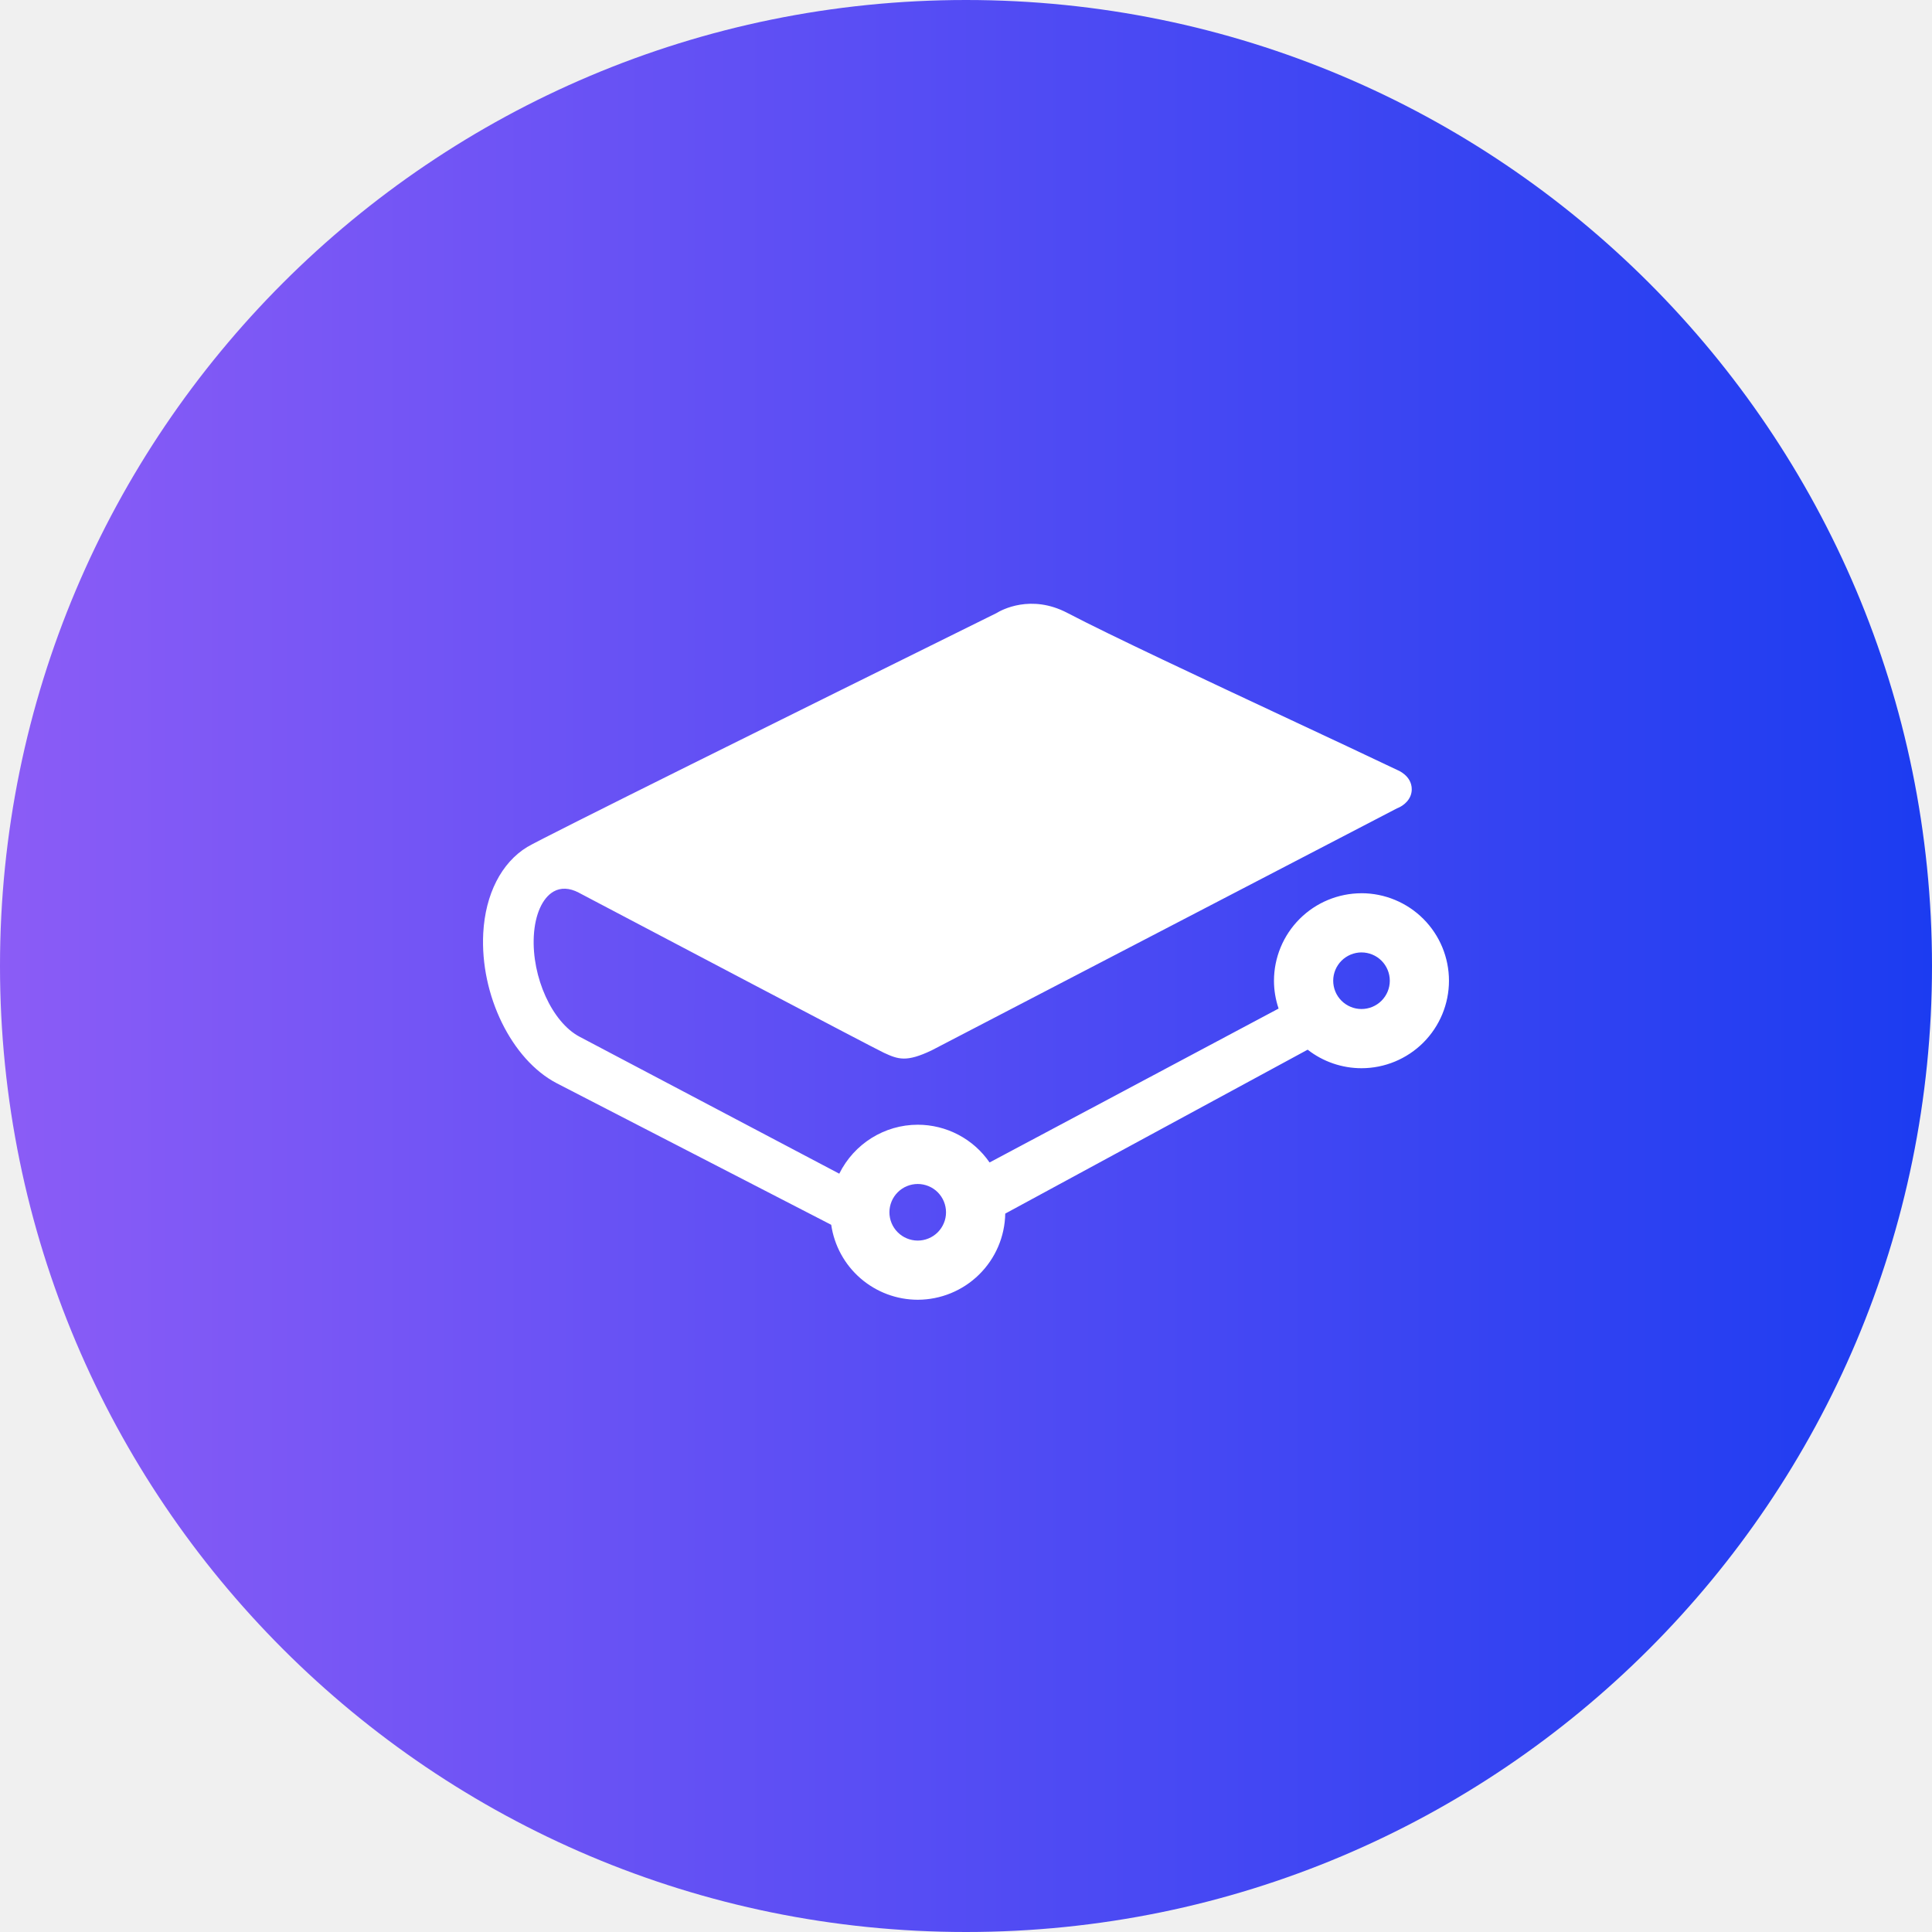
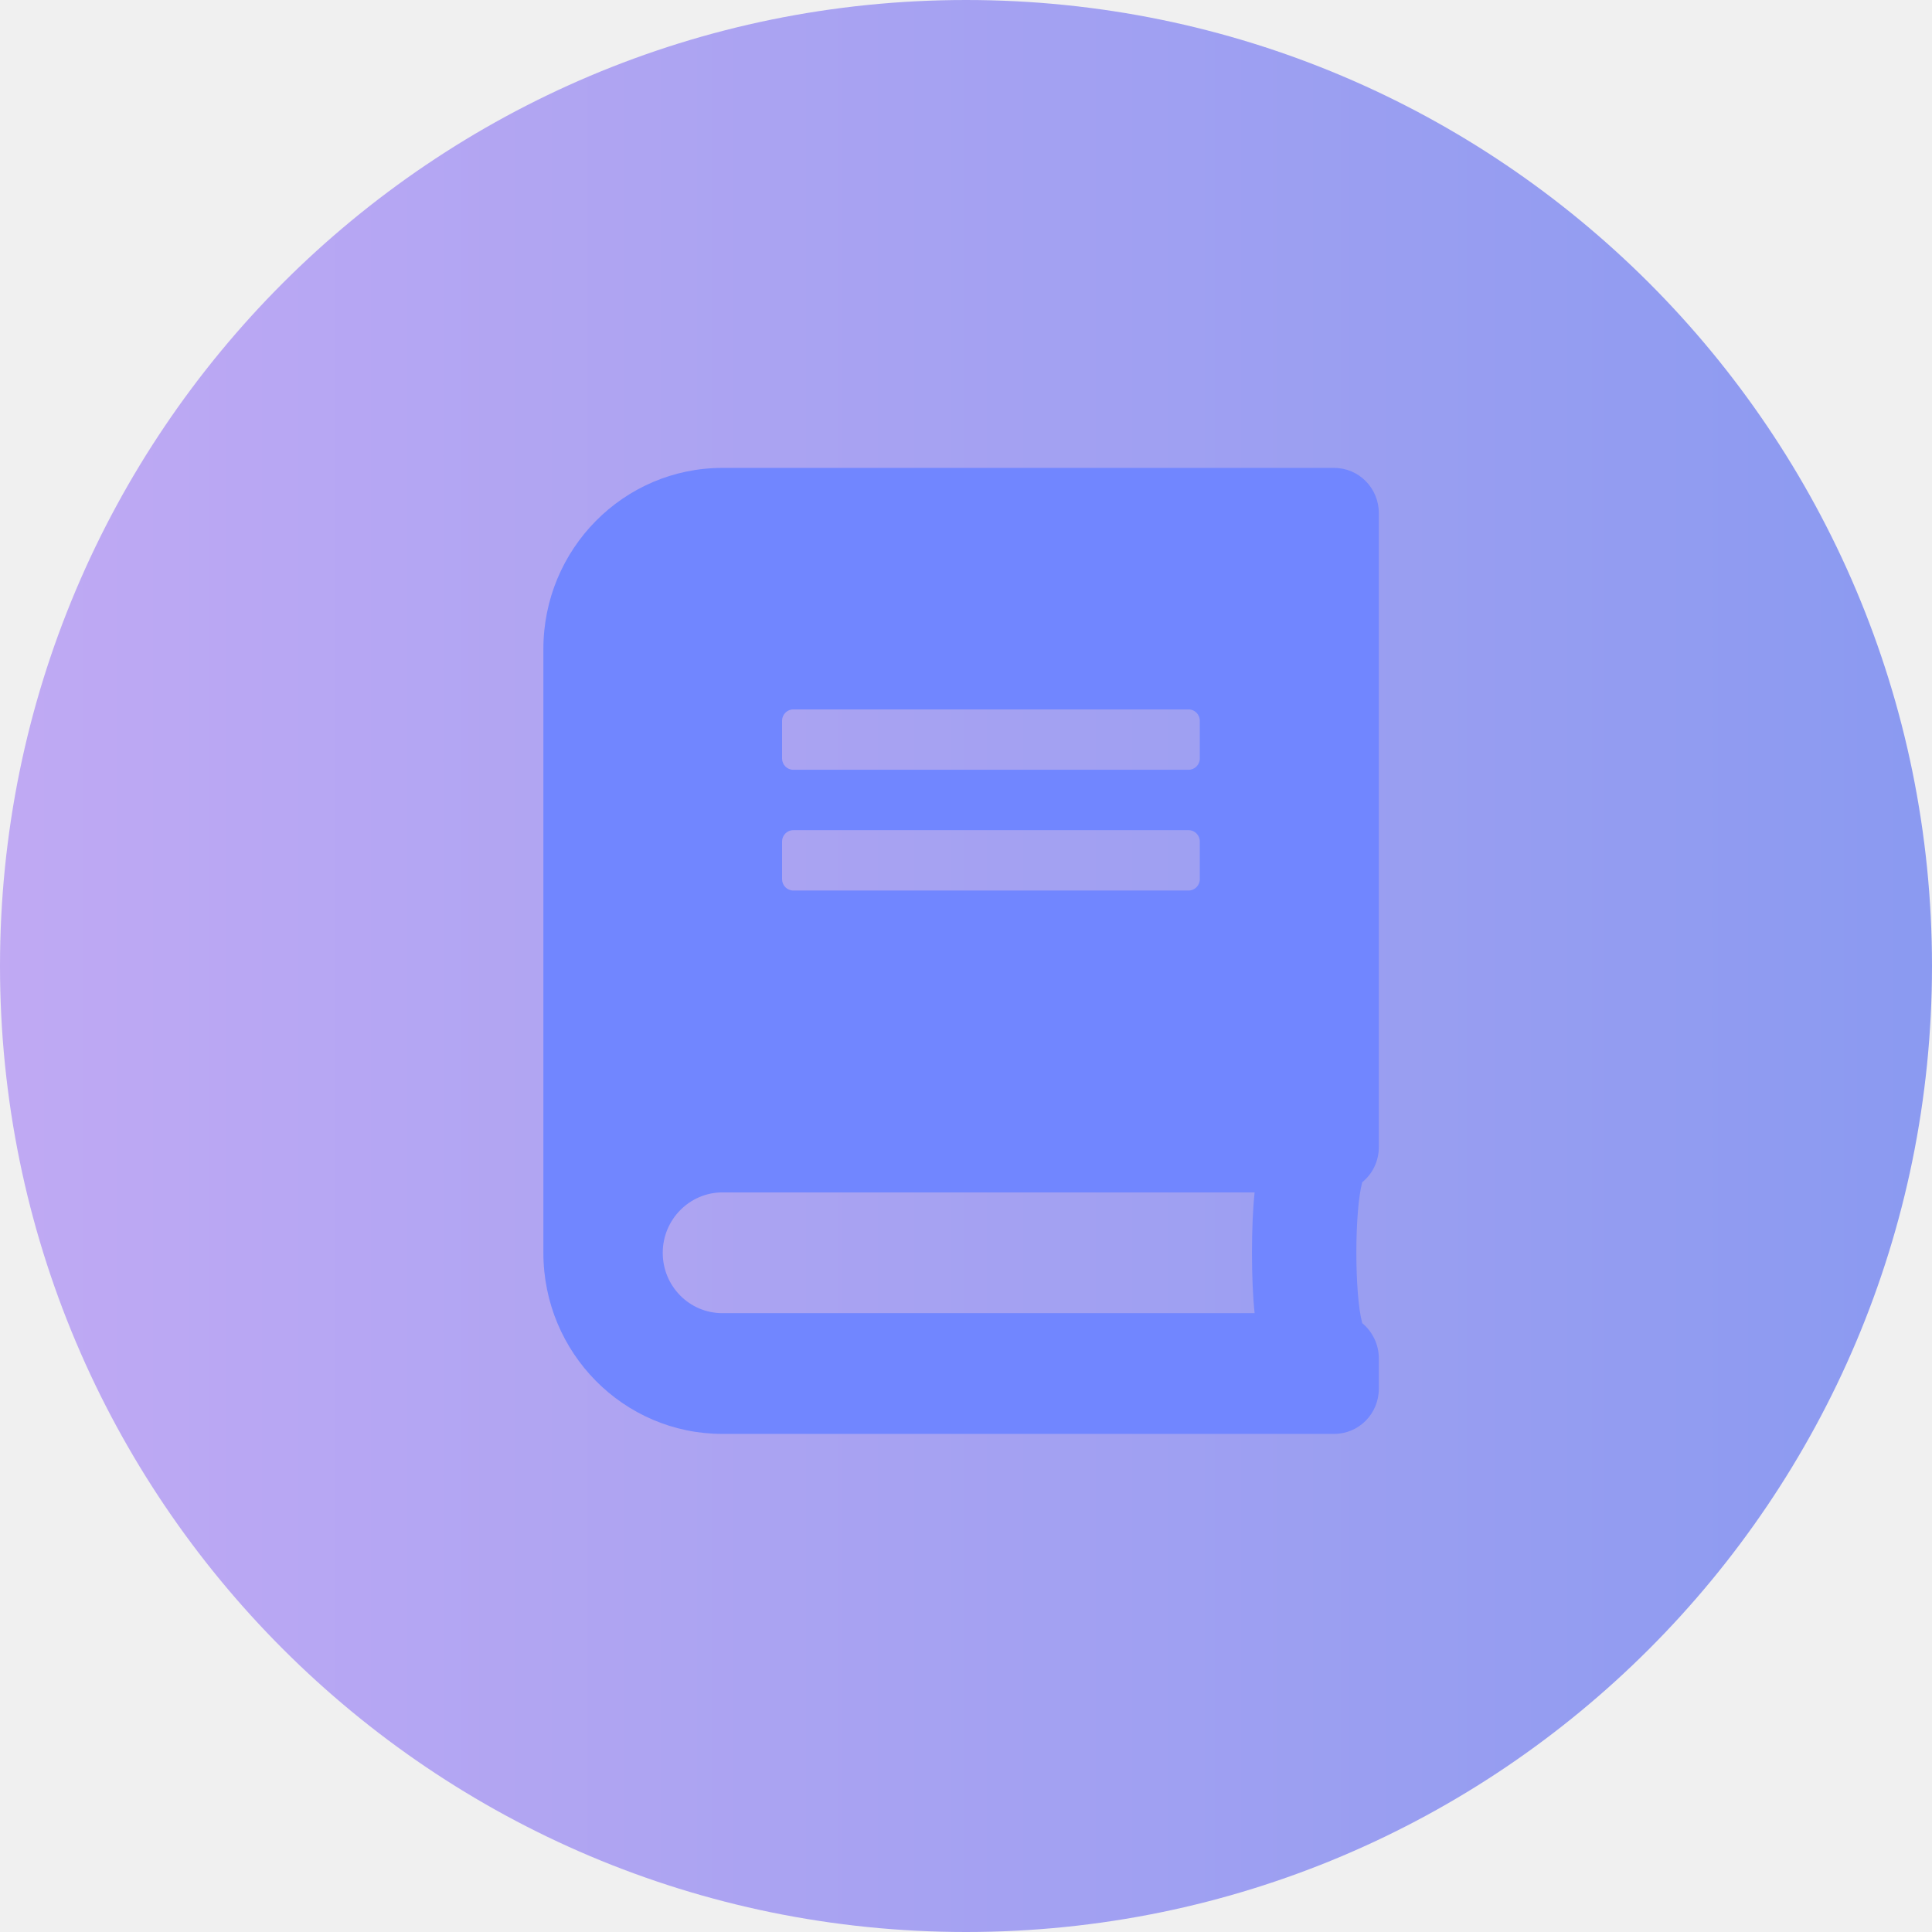
<svg xmlns="http://www.w3.org/2000/svg" width="64" height="64" viewBox="0 0 64 64" fill="none">
-   <circle cx="32" cy="32" r="32" fill="url(#paint0_linear_1000_4038)" />
-   <path d="M30.402 39.221C30.525 39.221 30.647 39.246 30.761 39.293C30.874 39.34 30.978 39.409 31.065 39.497C31.151 39.584 31.22 39.687 31.267 39.801C31.314 39.915 31.338 40.037 31.338 40.16C31.338 40.283 31.314 40.405 31.266 40.518C31.219 40.632 31.15 40.735 31.063 40.822C30.976 40.909 30.872 40.978 30.758 41.025C30.645 41.072 30.523 41.096 30.399 41.096C30.151 41.095 29.913 40.996 29.737 40.82C29.561 40.644 29.463 40.406 29.463 40.157C29.464 39.908 29.563 39.67 29.739 39.495C29.915 39.319 30.154 39.221 30.402 39.221ZM45.101 33.425C44.978 33.425 44.856 33.401 44.742 33.353C44.629 33.306 44.525 33.237 44.438 33.15C44.351 33.063 44.282 32.96 44.235 32.846C44.188 32.732 44.164 32.61 44.164 32.487C44.164 32.364 44.189 32.242 44.236 32.128C44.283 32.015 44.352 31.912 44.439 31.825C44.526 31.738 44.63 31.669 44.743 31.622C44.857 31.575 44.979 31.55 45.102 31.55C45.351 31.551 45.589 31.649 45.765 31.825C45.94 32.001 46.039 32.24 46.039 32.488C46.039 32.737 45.94 32.975 45.764 33.151C45.588 33.327 45.349 33.425 45.101 33.425ZM45.101 29.59C44.332 29.591 43.595 29.897 43.052 30.44C42.508 30.984 42.203 31.721 42.202 32.489C42.202 32.8 42.254 33.109 42.355 33.41L32.781 38.508C32.515 38.122 32.16 37.807 31.746 37.59C31.331 37.372 30.87 37.258 30.402 37.258C29.297 37.258 28.29 37.892 27.802 38.88L19.201 34.344C18.291 33.866 17.611 32.37 17.683 31.008C17.721 30.297 17.966 29.745 18.341 29.532C18.578 29.398 18.863 29.409 19.168 29.568L19.224 29.598C21.503 30.798 28.962 34.728 29.277 34.873C29.761 35.098 30.03 35.189 30.857 34.797L46.276 26.778C46.502 26.693 46.766 26.476 46.766 26.146C46.766 25.69 46.294 25.51 46.293 25.51C45.416 25.09 44.068 24.46 42.753 23.844C39.942 22.528 36.757 21.037 35.358 20.304C34.15 19.672 33.178 20.205 33.005 20.312L32.669 20.478C26.373 23.592 17.946 27.765 17.466 28.057C16.609 28.58 16.077 29.621 16.008 30.913C15.901 32.962 16.945 35.1 18.439 35.882L27.535 40.573C27.636 41.262 27.98 41.892 28.507 42.348C29.033 42.804 29.706 43.055 30.402 43.056C31.163 43.054 31.892 42.755 32.434 42.221C32.976 41.688 33.287 40.963 33.3 40.202L43.318 34.772C43.825 35.169 44.456 35.386 45.101 35.386C45.869 35.386 46.606 35.08 47.15 34.537C47.693 33.993 47.999 33.256 47.999 32.488C47.999 31.719 47.693 30.982 47.15 30.439C46.606 29.895 45.869 29.59 45.101 29.589" fill="white" />
+   <circle cx="32" cy="32" r="32" fill="url(#paint0_linear_1828_21351)" fill-opacity="0.48" />
+   <g clip-path="url(#clip0_1828_21351)">
+     <path d="M45.676 38V17C45.676 16.169 45.015 15.5 44.193 15.5H23.93C20.656 15.5 18 18.188 18 21.5V41.5C18 44.812 20.656 47.5 23.93 47.5H44.193C45.015 47.5 45.676 46.831 45.676 46V45C45.676 44.531 45.459 44.106 45.126 43.831C44.866 42.869 44.866 40.125 45.126 39.163C45.459 38.894 45.676 38.469 45.676 38ZM25.907 23.875C25.907 23.669 26.074 23.5 26.278 23.5H39.374C39.578 23.5 39.745 23.669 39.745 23.875V25.125C39.745 25.331 39.578 25.5 39.374 25.5H26.278C26.074 25.5 25.907 25.331 25.907 25.125V23.875ZM25.907 27.875C25.907 27.669 26.074 27.5 26.278 27.5H39.374C39.578 27.5 39.745 27.669 39.745 27.875V29.125C39.745 29.331 39.578 29.5 39.374 29.5H26.278C26.074 29.5 25.907 29.331 25.907 29.125V27.875ZM41.561 43.5H23.93C22.837 43.5 21.954 42.606 21.954 41.5C21.954 40.4 22.843 39.5 23.93 39.5H41.561C41.444 40.569 41.444 42.431 41.561 43.5Z" fill="#7186FF" />
+   </g>
  <defs>
-     <linearGradient id="paint0_linear_1000_4038" x1="64" y1="32" x2="0" y2="32" gradientUnits="userSpaceOnUse">
+     <linearGradient id="paint0_linear_1828_21351" x1="64" y1="32" x2="0" y2="32" gradientUnits="userSpaceOnUse">
      <stop stop-color="#1C3CF1" />
      <stop offset="1" stop-color="#8B5CF6" />
    </linearGradient>
+     <clipPath id="clip0_1828_21351">
+       <rect width="32" height="32" fill="white" transform="translate(16 15.5)" />
+     </clipPath>
  </defs>
</svg>
